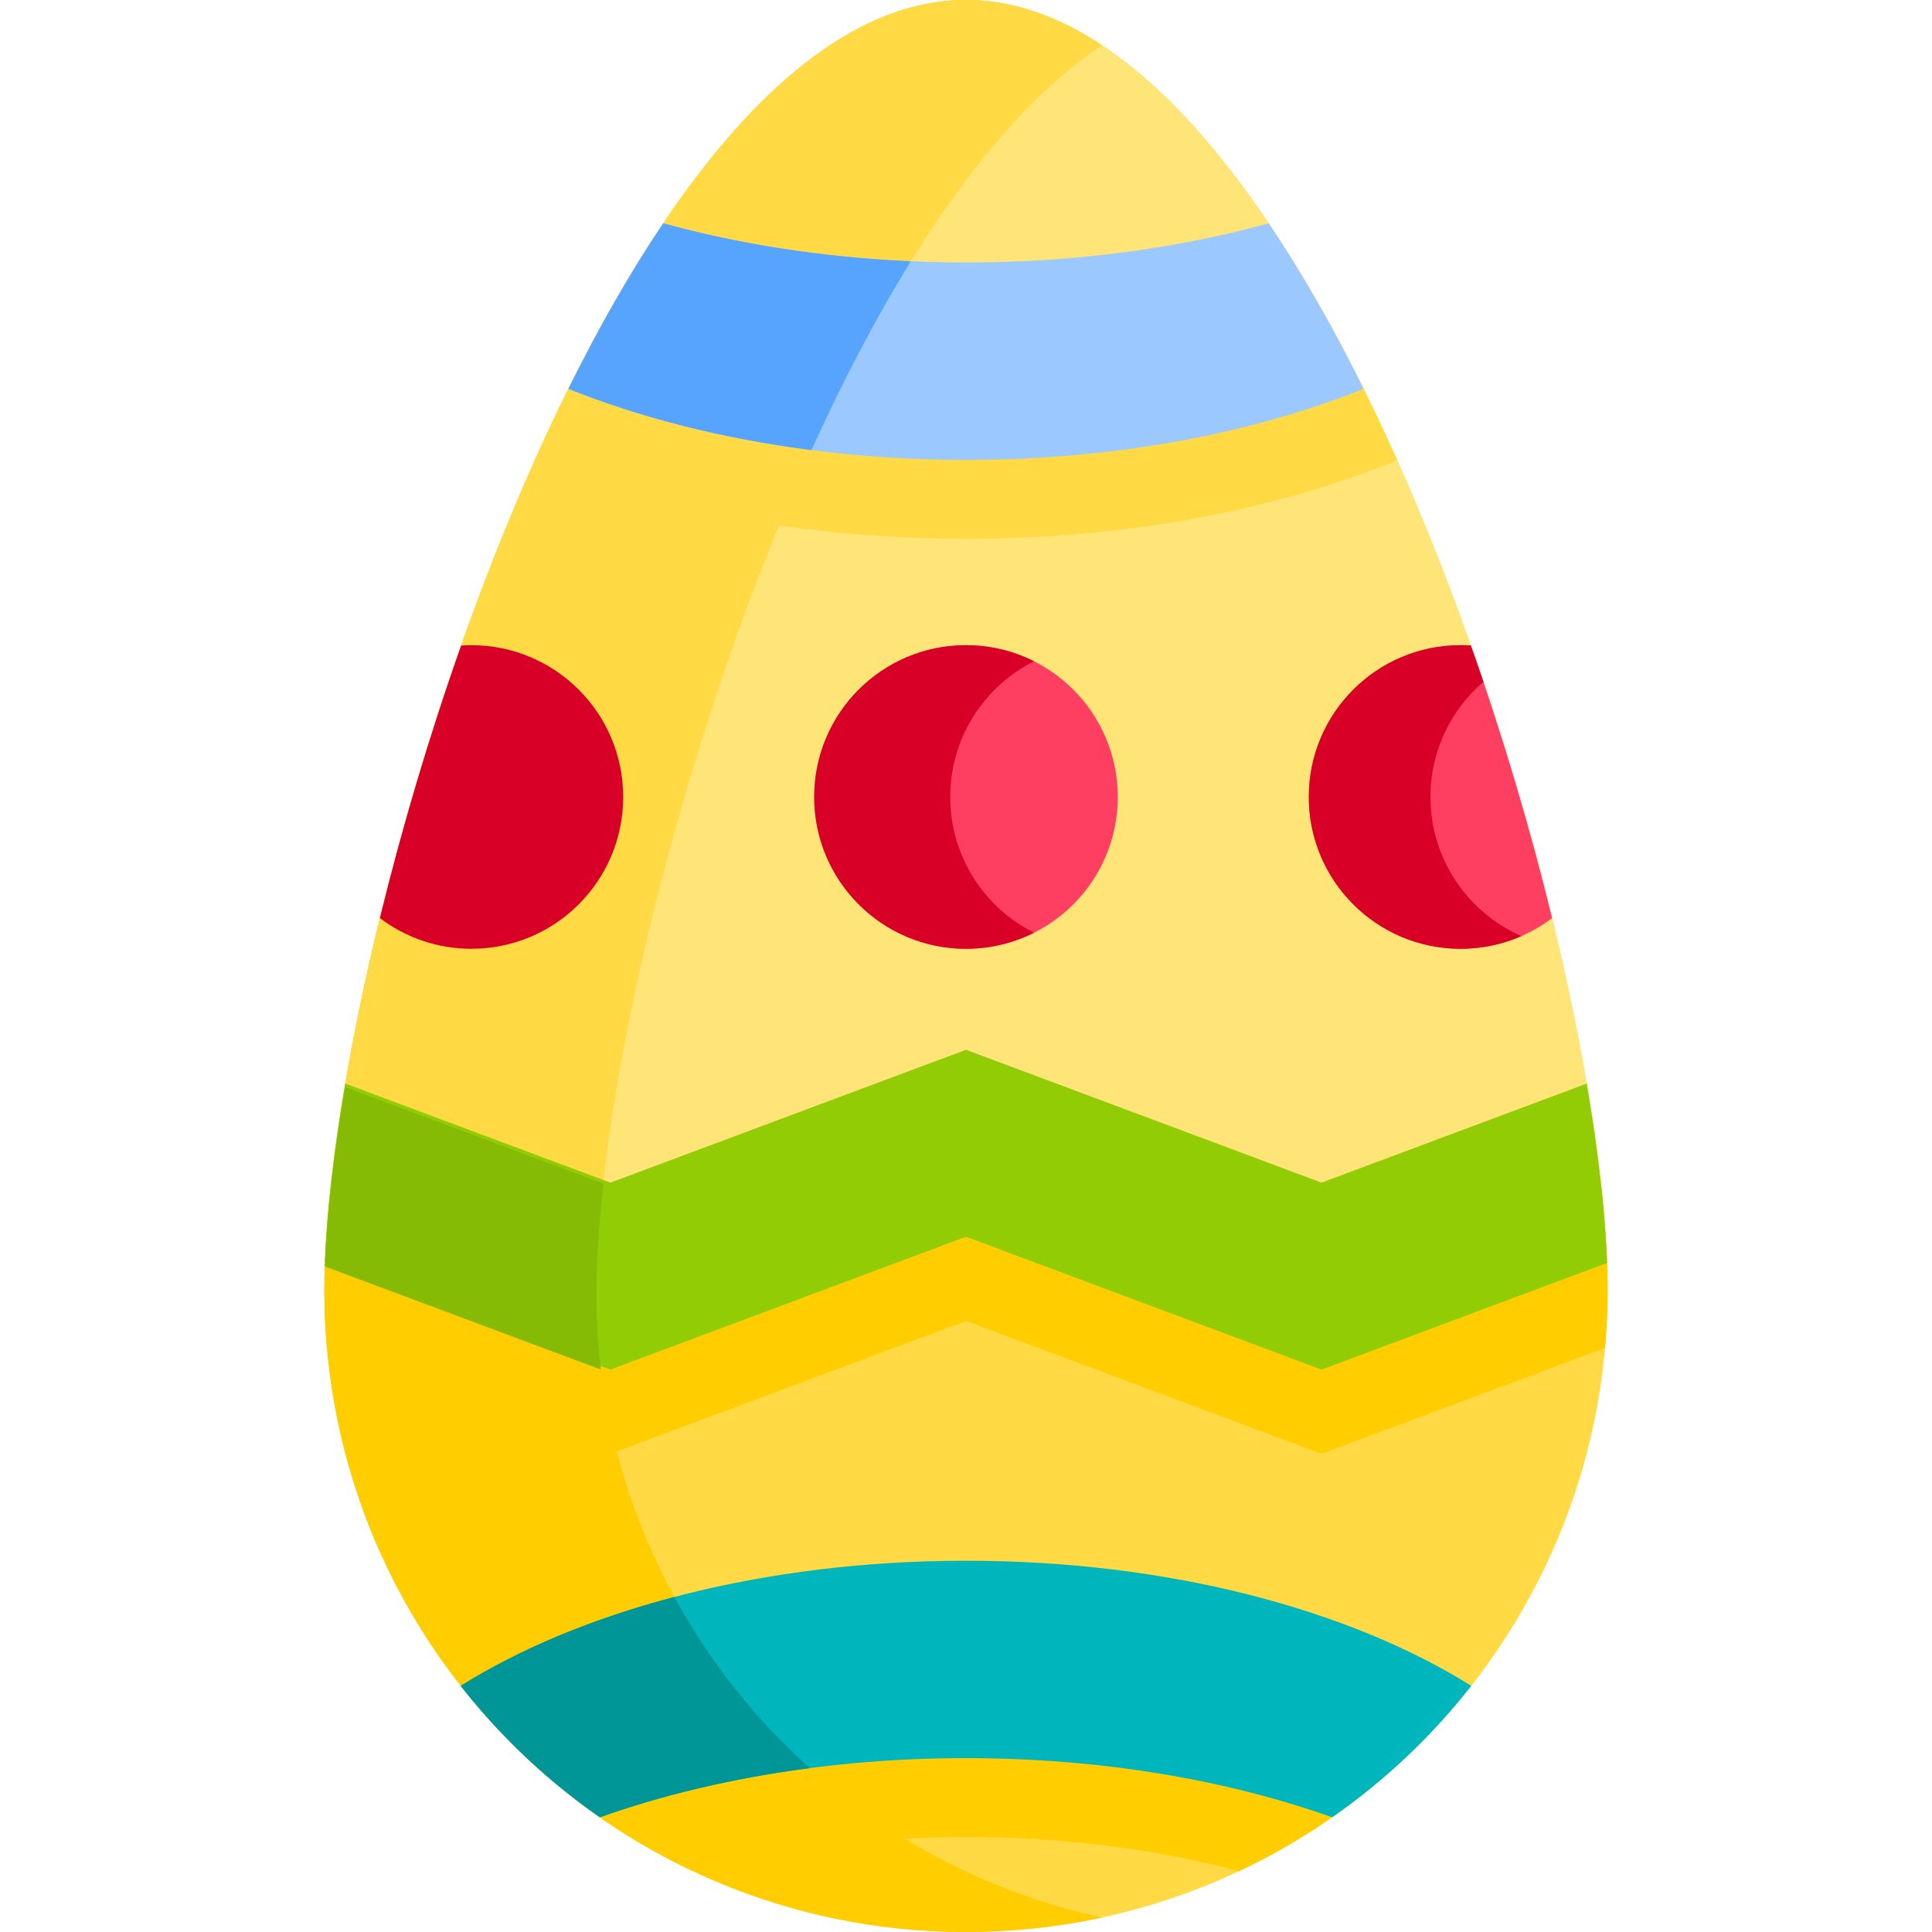
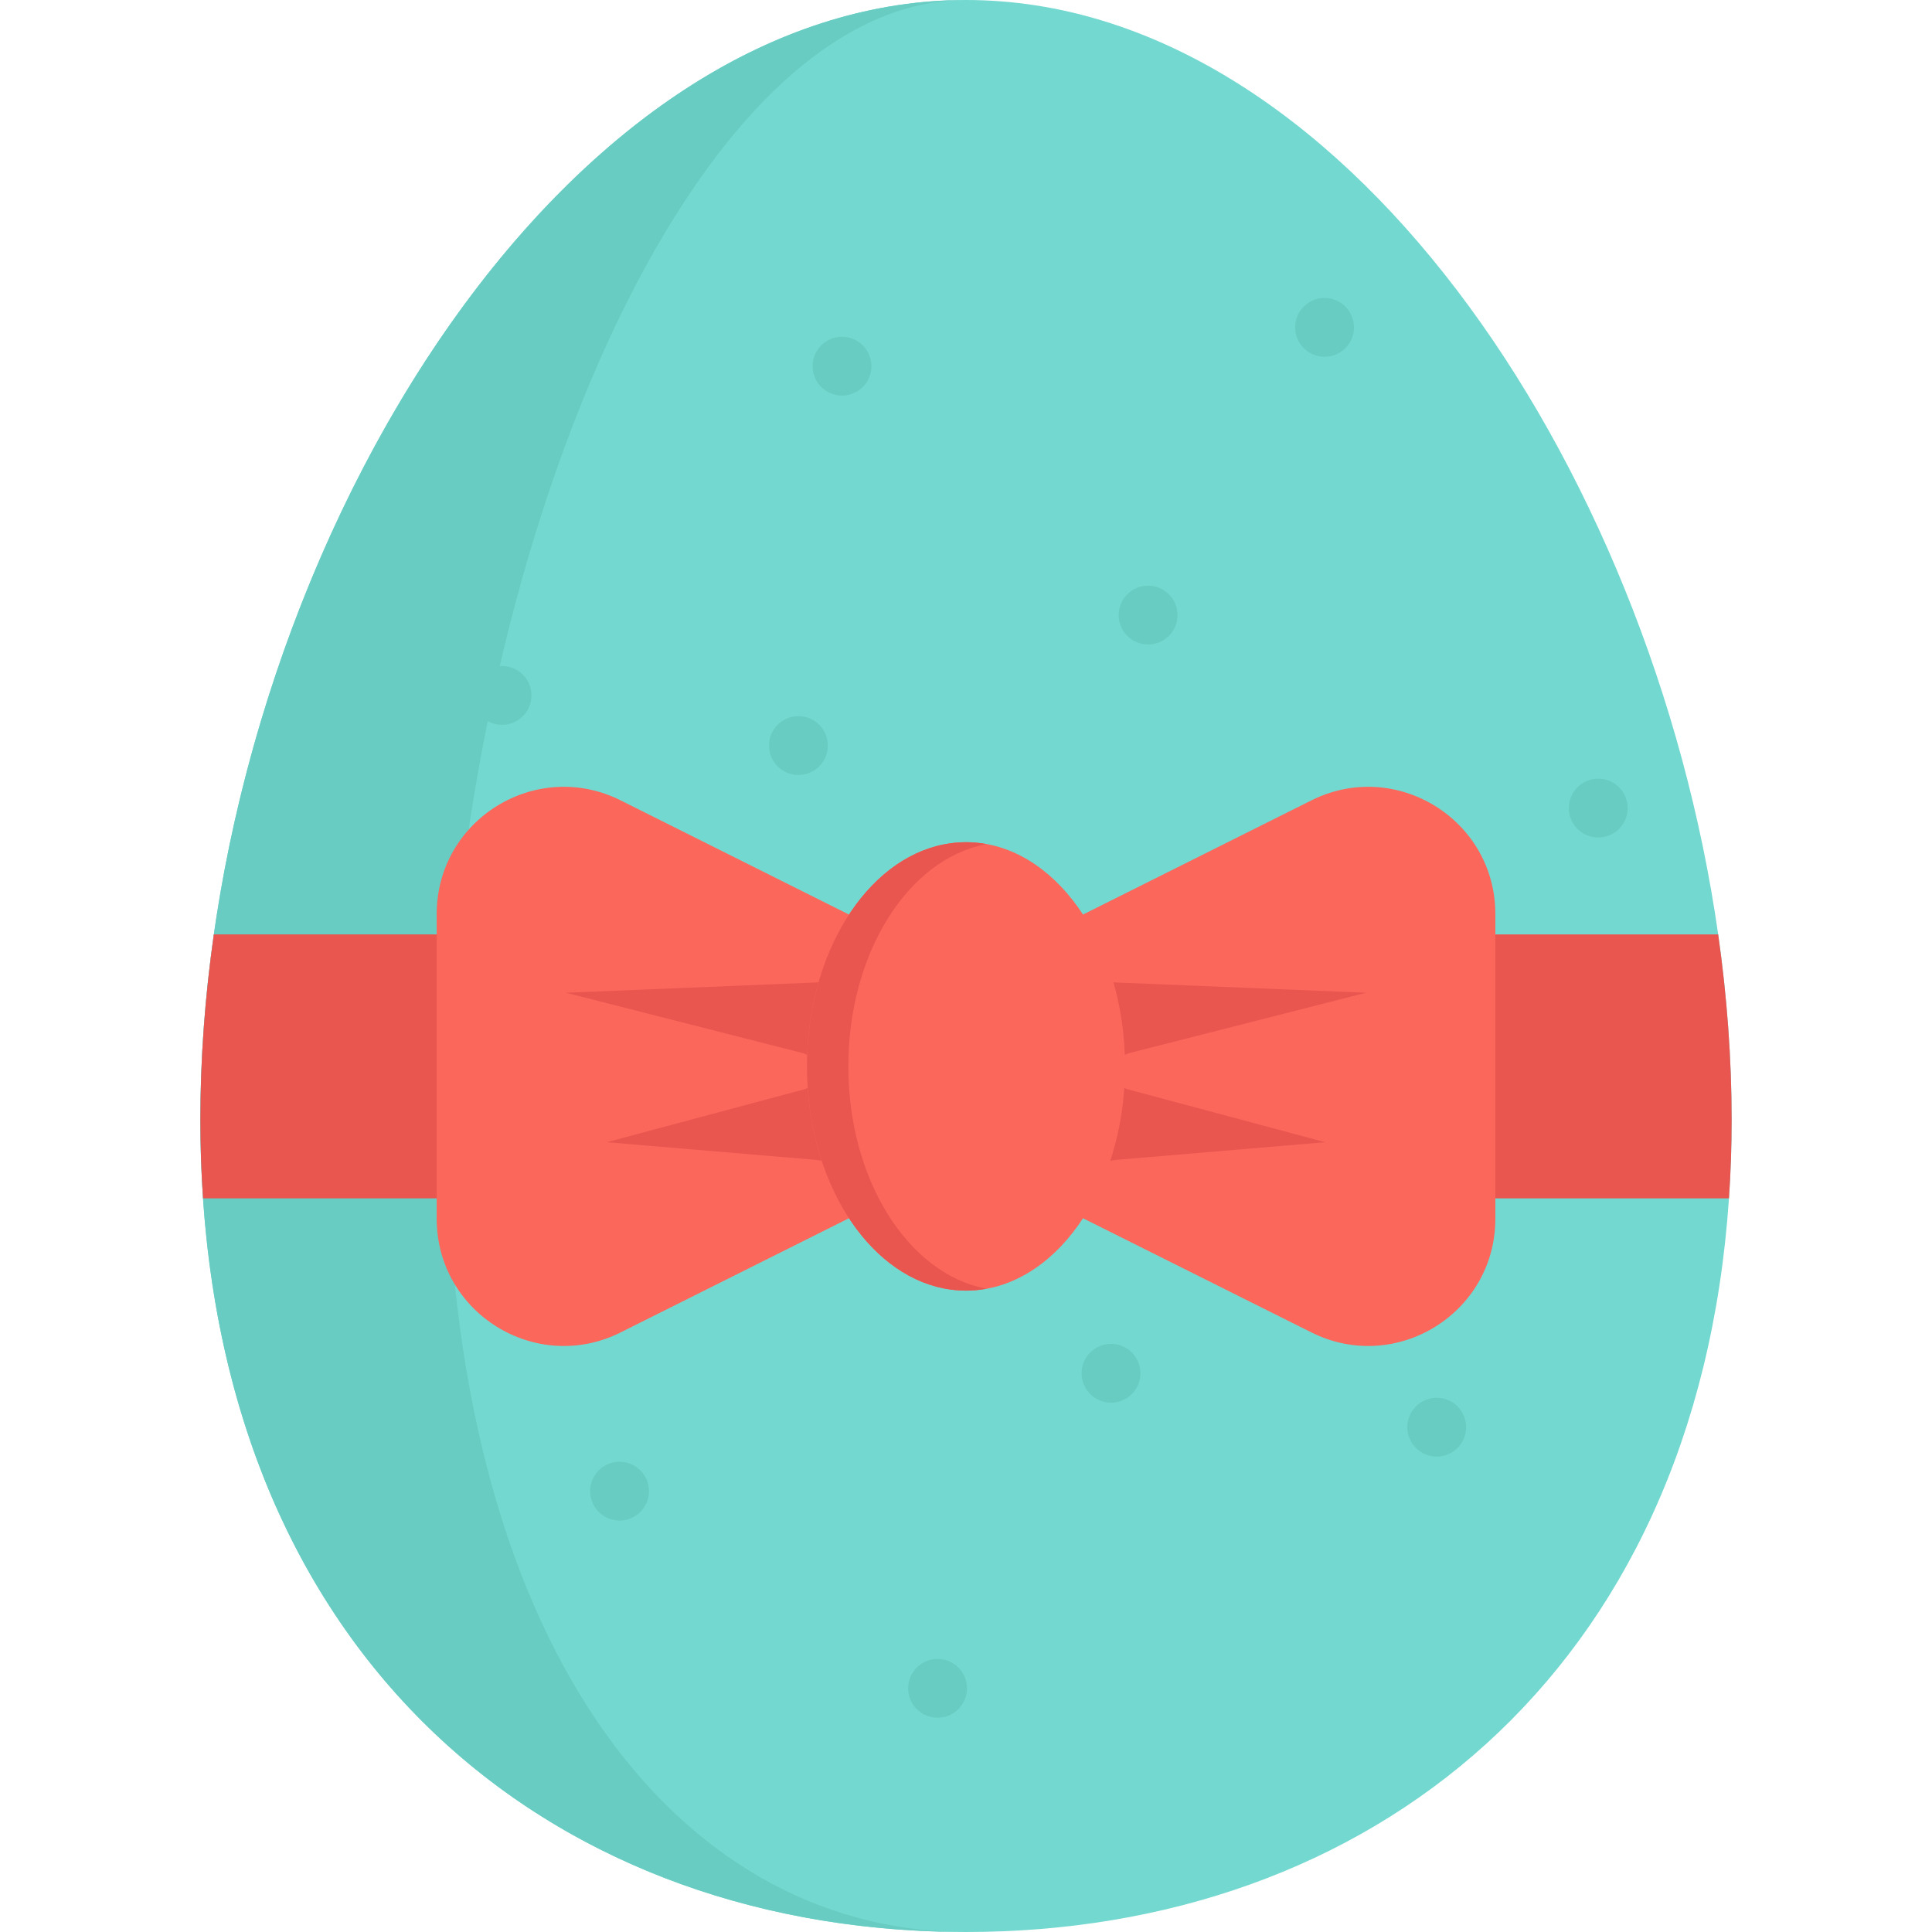
<svg xmlns="http://www.w3.org/2000/svg" version="1.1" id="Layer_1" x="0px" y="0px" viewBox="0 0 512 512" style="enable-background:new 0 0 512 512;" xml:space="preserve">
-   <path style="fill:#FFDA44;" d="M426.037,341.963C426.037,435.872,349.909,512,256,512S85.963,435.872,85.963,341.963  S162.091,0,256,0S426.037,248.055,426.037,341.963z" />
+   <path style="fill:#73D8D0;" d="M458.901,296.772c0,7.105-0.24,14.033-0.708,20.81C449.621,444.059,362.375,512,256,512  c-106.362,0-193.621-67.941-202.193-194.418c-0.468-6.776-0.708-13.705-0.708-20.81c0-16.246,1.226-32.706,3.565-49.142  C74.49,122.621,156.958,0,256,0c99.055,0,181.51,122.621,199.336,247.631C457.675,264.066,458.901,280.527,458.901,296.772z" />
+   <path style="fill:#69CCC2;" d="M256,0.005c-76.007,0-137.615,156.958-137.615,296.772c0,138.715,60.647,214.039,135.832,215.215  c-111.23-0.796-201.118-76.159-201.118-215.215C53.099,156.963,143.949,0.005,256,0.005z" />
+   <path style="fill:#E8564F;" d="M458.901,296.772c0,7.105-0.24,14.033-0.708,20.81H53.807c-0.468-6.776-0.708-13.705-0.708-20.81  c0-16.246,1.226-32.706,3.565-49.142h398.672C457.675,264.066,458.901,280.527,458.901,296.772z" />
  <g>
-     <path style="fill:#FFCD00;" d="M158.061,341.963c0-81.54,57.394-279.287,133.988-329.967C280.43,4.308,268.37,0,256,0   C162.092,0,85.963,248.055,85.963,341.963C85.963,435.872,162.092,512,256,512c12.371,0,24.429-1.333,36.049-3.842   C215.458,491.622,158.061,423.501,158.061,341.963z" />
-     <path style="fill:#FFCD00;" d="M87.537,315.366c-1.032,9.783-1.575,18.737-1.575,26.597c0,5.138,0.241,10.217,0.688,15.239   l75.114,28.064l94.23-35.205l94.235,35.204l75.121-28.064c0.446-5.021,0.688-10.1,0.688-15.237c0-7.86-0.542-16.813-1.575-26.597   H87.537V315.366z" />
-     <path style="fill:#FFCD00;" d="M135.091,461.467c13.958,14.119,30.349,25.825,48.524,34.389   c22.333-5.927,46.998-9.034,72.384-9.034c25.386,0,50.053,3.108,72.384,9.034c18.175-8.564,34.567-20.27,48.524-34.389H135.091z" />
+     <path style="fill:#FC675B;" d="M225,322.841l-60.533,30.266c-22.39,11.189-48.737-5.095-48.737-30.127v-80.748   c0-25.032,26.347-41.316,48.737-30.127L225,242.371" />
+     <path style="fill:#FC675B;" d="M287.012,322.854l60.533,30.254c22.39,11.189,48.737-5.095,48.737-30.127v-80.748   c0-25.032-26.347-41.316-48.737-30.127l-60.533,30.254" />
  </g>
-   <path style="fill:#FFE477;" d="M424.468,315.366C413.162,208.252,342.046,0,256,0S98.838,208.252,87.532,315.366H424.468z" />
  <g>
-     <path style="fill:#FFDA44;" d="M292.047,11.998C280.429,4.31,268.368,0,256,0C169.954,0,98.838,208.252,87.532,315.366h72.098   C169.31,223.652,222.84,57.793,292.047,11.998z" />
-     <path style="fill:#FFDA44;" d="M161.654,82.169c-7.032,12.473-13.697,25.862-19.936,39.818l1.118,0.449   c33.116,13.304,72.247,20.337,113.163,20.337s80.046-7.032,113.163-20.337l1.118-0.449c-6.239-13.957-12.903-27.345-19.936-39.818   H161.654z" />
+     <polygon style="fill:#E8564F;" points="296.136,260.387 362.035,263.084 299.192,279.103 290.184,282.777 286.428,259.769  " />
+     <polygon style="fill:#E8564F;" points="298.58,288.601 351.198,302.698 295.885,307.373 286.113,308.711 289.58,284.568  " />
+     <polygon style="fill:#E8564F;" points="212.814,279.103 149.972,263.084 215.87,260.387 225.578,259.769 221.822,282.777  " />
+     <polygon style="fill:#E8564F;" points="216.121,307.373 160.809,302.698 213.426,288.601 222.426,284.568 225.893,308.711  " />
  </g>
-   <circle style="fill:#FF3F62;" cx="256" cy="211.216" r="40.226" />
-   <path style="fill:#D80027;" d="M251.82,211.211c0-15.735,9.039-29.351,22.204-35.962c-5.423-2.723-11.542-4.266-18.024-4.266  c-22.217,0-40.226,18.011-40.226,40.229s18.01,40.228,40.226,40.226c6.482,0,12.599-1.542,18.022-4.266  C260.859,240.562,251.82,226.947,251.82,211.211z" />
-   <path style="fill:#FF3F62;" d="M346.847,211.211c0,22.217,18.01,40.228,40.226,40.226c9.109,0,17.508-3.032,24.252-8.137  c-5.718-23.386-12.972-47.996-21.528-72.216c-0.901-0.061-1.808-0.101-2.724-0.101C364.856,170.984,346.847,188.995,346.847,211.211  z" />
+   <path style="fill:#FC675B;" d="M298.144,282.611c0,32.808-18.863,59.42-42.138,59.42c-1.998,0-3.97-0.202-5.904-0.582  c-20.481-4.046-36.246-28.85-36.246-58.839c0-30.001,15.765-54.806,36.259-58.839c1.922-0.379,3.894-0.582,5.891-0.582  C279.281,223.191,298.144,249.791,298.144,282.611z" />
+   <path style="fill:#E8564F;" d="M261.06,341.45c-20.481-4.046-36.246-28.85-36.246-58.839c0-30.001,15.765-54.806,36.259-58.839  c0.131-0.027,0.264-0.044,0.396-0.068c-1.789-0.326-3.608-0.513-5.46-0.513c-1.998,0-3.97,0.202-5.891,0.582  c-20.494,4.033-36.259,28.838-36.259,58.839c0,29.988,15.765,54.793,36.246,58.839c1.934,0.379,3.907,0.582,5.904,0.582  c1.85,0,3.668-0.186,5.455-0.512C261.328,341.496,261.194,341.477,261.06,341.45z" />
  <g>
-     <path style="fill:#D80027;" d="M379.086,211.211c0-12.207,5.444-23.136,14.029-30.513c-1.084-3.209-2.188-6.415-3.318-9.613   c-0.901-0.061-1.808-0.101-2.724-0.101c-22.217,0-40.227,18.011-40.227,40.228s18.01,40.228,40.226,40.226   c5.735,0,11.188-1.204,16.124-3.368C389.005,241.856,379.086,227.696,379.086,211.211z" />
-     <path style="fill:#D80027;" d="M165.153,211.21c0-22.217-18.01-40.226-40.226-40.226c-0.916,0-1.822,0.042-2.724,0.102   c-8.556,24.22-15.81,48.83-21.528,72.217c6.744,5.104,15.143,8.136,24.252,8.136C147.144,251.438,165.153,233.427,165.153,211.21z" />
+     <circle style="fill:#69CCC2;" cx="304.257" cy="163.001" r="7.797" />
+     <circle style="fill:#69CCC2;" cx="223.142" cy="97.045" r="7.797" />
+     <circle style="fill:#69CCC2;" cx="211.587" cy="197.579" r="7.797" />
+     <circle style="fill:#69CCC2;" cx="351.022" cy="86.754" r="7.797" />
+     <circle style="fill:#69CCC2;" cx="423.552" cy="214.153" r="7.797" />
+     <circle style="fill:#69CCC2;" cx="380.745" cy="378.216" r="7.797" />
+     <circle style="fill:#69CCC2;" cx="248.465" cy="447.422" r="7.797" />
+     <circle style="fill:#69CCC2;" cx="294.434" cy="363.93" r="7.797" />
+     <circle style="fill:#69CCC2;" cx="164.189" cy="395.17" r="7.797" />
+     <circle style="fill:#69CCC2;" cx="133.051" cy="184.291" r="7.797" />
  </g>
-   <path style="fill:#00B6BD;" d="M256,413.611c-53.484,0-101.43,12.846-133.905,33.155c10.475,13.365,22.914,25.115,36.872,34.834  c27.871-9.91,61.207-15.677,97.032-15.677s69.162,5.767,97.032,15.677c13.959-9.719,26.397-21.467,36.872-34.834  C357.43,426.457,309.484,413.611,256,413.611z" />
-   <path style="fill:#009698;" d="M178.703,423.218c-21.717,5.718-40.962,13.763-56.608,23.548  c10.475,13.365,22.914,25.115,36.872,34.834c16.782-5.967,35.557-10.419,55.652-13.027  C200.22,455.66,188.033,440.333,178.703,423.218z" />
-   <path style="fill:#91CC04;" d="M425.895,334.688c-0.502-13.577-2.345-29.743-5.389-47.53l-70.278,26.254l-94.234-35.205  l-94.23,35.205l-70.271-26.253c-3.044,17.787-4.887,33.953-5.389,47.53l75.659,28.268l94.23-35.205l94.234,35.205L425.895,334.688z" />
-   <path style="fill:#85BB04;" d="M86.105,335.632l73.134,27.324c-0.773-6.577-1.179-13.266-1.179-20.049  c0-8.562,0.641-18.418,1.862-29.238l-68.429-25.567C88.45,305.889,86.606,322.054,86.105,335.632z" />
-   <path style="fill:#9BC9FF;" d="M175.777,59.173c-8.885,13.195-17.297,28.02-25.149,43.872c29.447,11.83,65.9,18.83,105.372,18.83  s75.925-7,105.372-18.83c-7.851-15.852-16.264-30.677-25.149-43.872c-24.085,6.642-51.345,10.39-80.223,10.39  S199.862,65.815,175.777,59.173z" />
-   <path style="fill:#57A4FF;" d="M150.628,103.044c18.927,7.604,40.759,13.197,64.416,16.235  c8.122-17.914,16.939-34.857,26.344-50.046c-23.461-1.039-45.632-4.549-65.612-10.059C166.892,72.368,158.48,87.193,150.628,103.044  z" />
  <g>
</g>
  <g>
</g>
  <g>
</g>
  <g>
</g>
  <g>
</g>
  <g>
</g>
  <g>
</g>
  <g>
</g>
  <g>
</g>
  <g>
</g>
  <g>
</g>
  <g>
</g>
  <g>
</g>
  <g>
</g>
  <g>
</g>
</svg>
